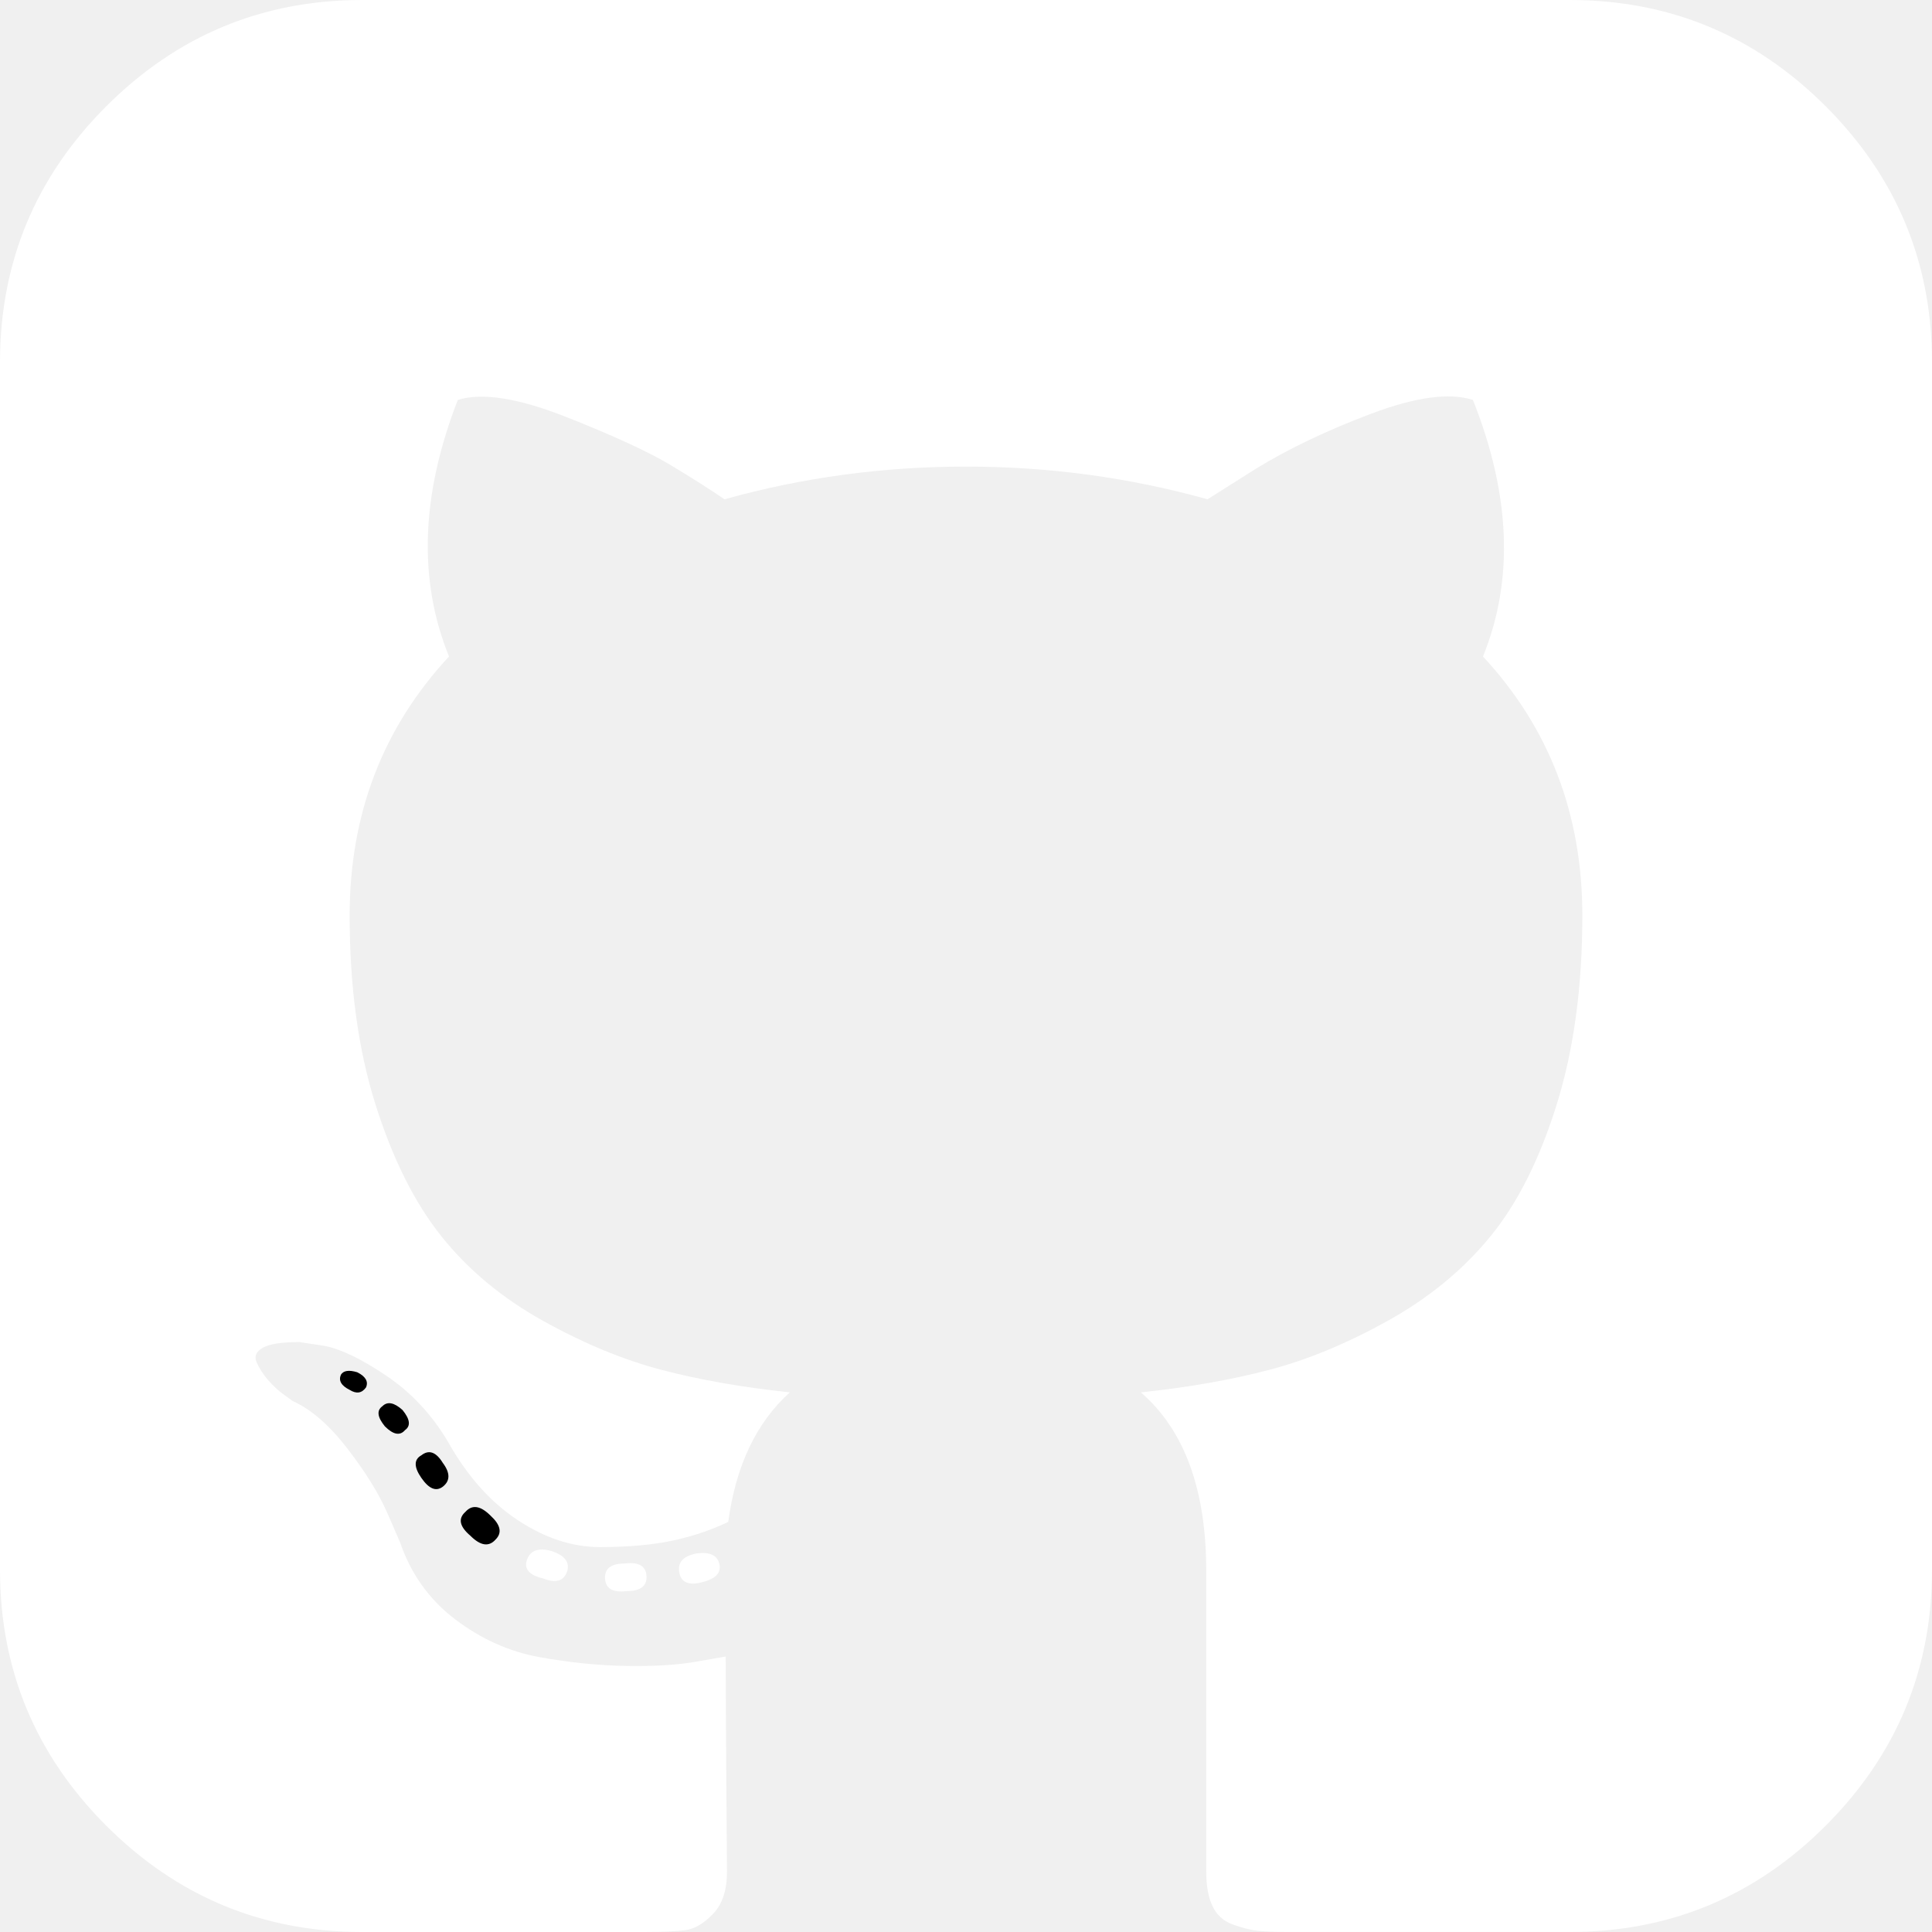
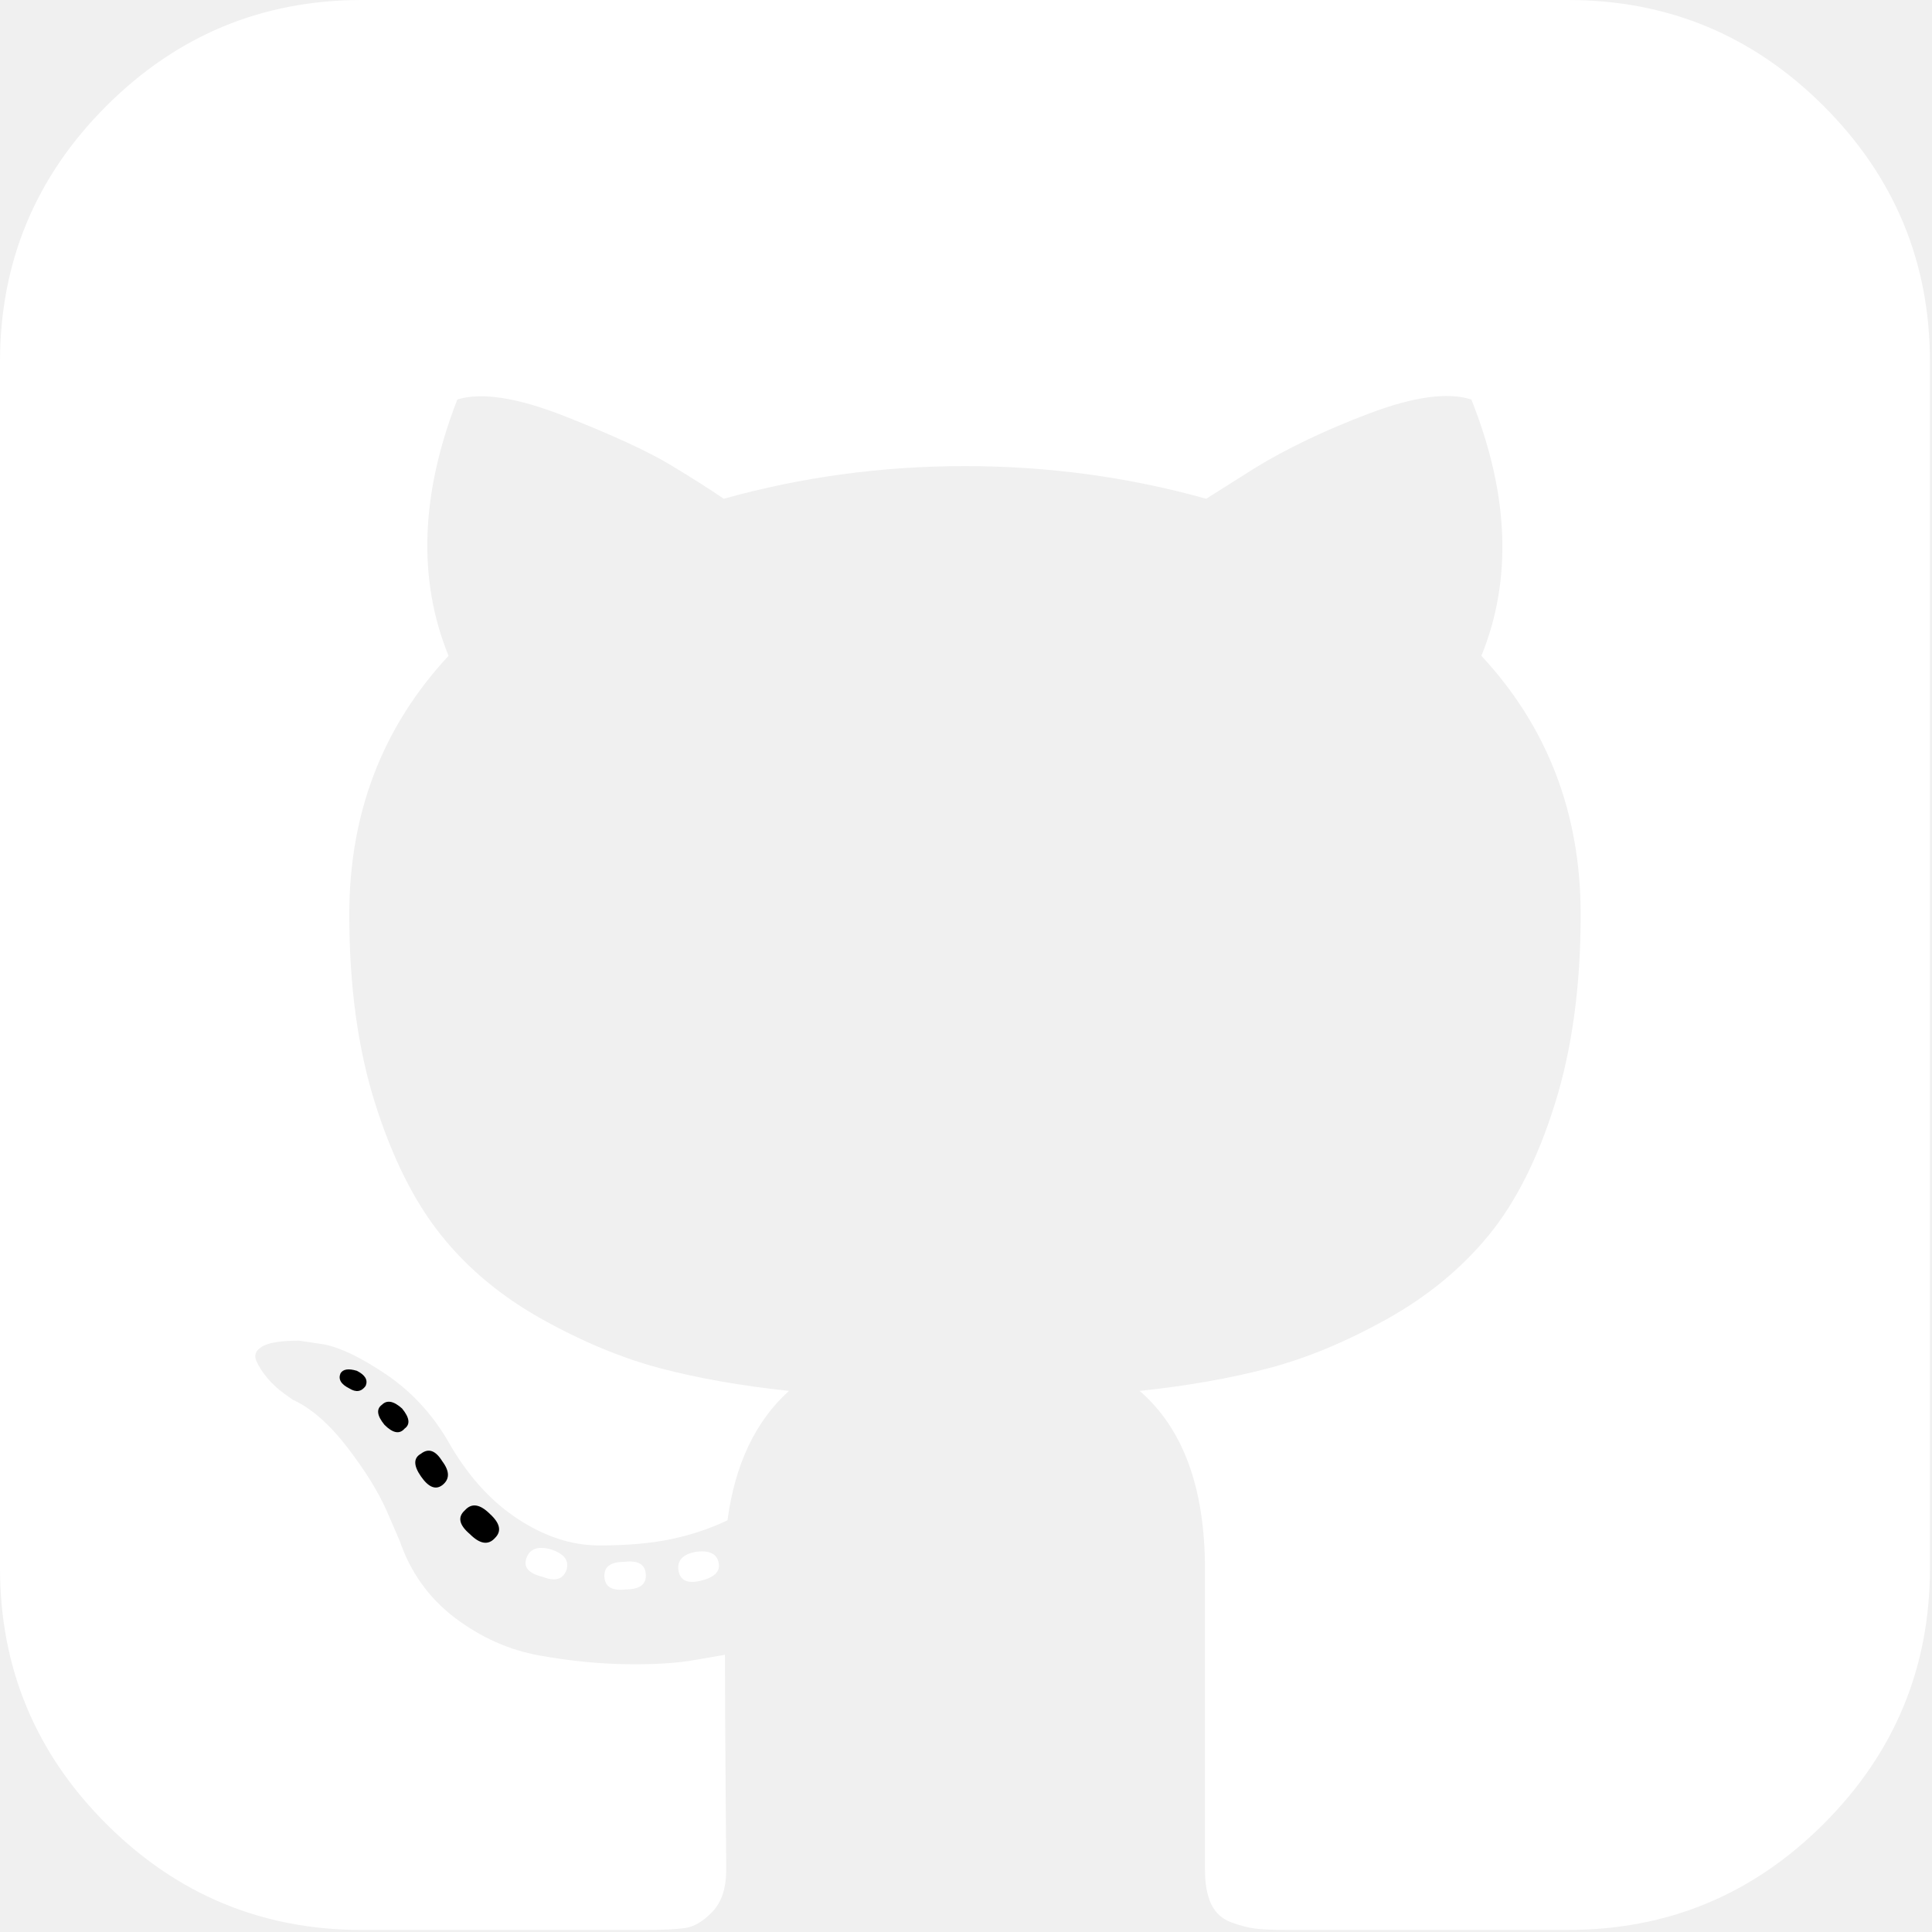
- <svg xmlns="http://www.w3.org/2000/svg" version="1.1" id="Capa_1" x="0px" y="0px" width="438.536px" height="438.536px" viewBox="0 0 438.536 438.536" style="enable-background:new 0 0 438.536 438.536;" xml:space="preserve">
-   <g>
-     <g>
-       <path style="fill:#ffffff;" d="M158.173,352.599c-3.049,0.568-4.381,1.999-3.999,4.281c0.38,2.283,2.093,3.046,5.138,2.283    c3.049-0.76,4.38-2.095,3.997-3.997C162.931,353.074,161.218,352.216,158.173,352.599z" />
-       <path style="fill:#ffffff;" d="M141.898,354.885c-3.046,0-4.568,1.041-4.568,3.139c0,2.474,1.619,3.518,4.853,3.138c3.046,0,4.57-1.047,4.57-3.138    C146.753,355.553,145.134,354.502,141.898,354.885z" />
-       <path style="fill:#ffffff;" d="M119.629,354.022c-0.76,2.095,0.478,3.519,3.711,4.284c2.855,1.137,4.664,0.568,5.424-1.714    c0.572-2.091-0.666-3.61-3.711-4.568C122.197,351.265,120.39,351.922,119.629,354.022z" />
-       <path style="fill:#ffffff;" d="M414.41,24.123C398.326,8.042,378.964,0,356.309,0H82.225C59.577,0,40.208,8.042,24.123,24.123    C8.042,40.207,0,59.576,0,82.225v274.088c0,22.65,8.042,42.017,24.123,58.098c16.084,16.084,35.454,24.126,58.102,24.126h63.953    c4.184,0,7.327-0.144,9.42-0.424c2.092-0.288,4.184-1.526,6.279-3.717c2.096-2.187,3.14-5.376,3.14-9.562    c0-0.568-0.05-7.046-0.144-19.417c-0.097-12.375-0.144-22.176-0.144-29.41l-6.567,1.143c-4.187,0.76-9.469,1.095-15.846,0.999    c-6.374-0.096-12.99-0.76-19.841-1.998c-6.855-1.239-13.229-4.093-19.13-8.562c-5.898-4.477-10.085-10.328-12.56-17.559    l-2.856-6.571c-1.903-4.373-4.899-9.229-8.992-14.554c-4.093-5.332-8.232-8.949-12.419-10.852l-1.999-1.428    c-1.331-0.951-2.568-2.098-3.711-3.429c-1.141-1.335-1.997-2.669-2.568-3.997c-0.571-1.335-0.097-2.43,1.427-3.289    c1.524-0.855,4.281-1.279,8.28-1.279l5.708,0.855c3.808,0.76,8.516,3.042,14.134,6.851c5.614,3.806,10.229,8.754,13.846,14.843    c4.38,7.806,9.657,13.75,15.846,17.843c6.184,4.097,12.419,6.143,18.699,6.143s11.704-0.476,16.274-1.424    c4.565-0.954,8.848-2.385,12.847-4.288c1.713-12.751,6.377-22.559,13.988-29.41c-10.848-1.143-20.602-2.854-29.265-5.14    c-8.658-2.286-17.605-5.995-26.835-11.136c-9.234-5.14-16.894-11.512-22.985-19.13c-6.09-7.618-11.088-17.61-14.987-29.978    c-3.901-12.375-5.852-26.652-5.852-42.829c0-23.029,7.521-42.637,22.557-58.814c-7.044-17.32-6.379-36.732,1.997-58.242    c5.52-1.714,13.706-0.428,24.554,3.855c10.85,4.286,18.794,7.951,23.84,10.992c5.046,3.042,9.089,5.614,12.135,7.71    c17.705-4.949,35.976-7.423,54.818-7.423c18.841,0,37.115,2.474,54.821,7.423l10.849-6.852c7.426-4.57,16.18-8.757,26.269-12.562    c10.088-3.806,17.795-4.854,23.127-3.14c8.562,21.51,9.328,40.922,2.279,58.241c15.036,16.179,22.559,35.786,22.559,58.815    c0,16.18-1.951,30.505-5.852,42.969c-3.898,12.467-8.939,22.463-15.13,29.981c-6.184,7.519-13.894,13.843-23.124,18.986    c-9.232,5.137-18.178,8.853-26.84,11.132c-8.661,2.286-18.414,4.004-29.263,5.147c9.891,8.562,14.839,22.072,14.839,40.538v68.238    c0,3.237,0.472,5.852,1.424,7.851c0.958,1.998,2.478,3.374,4.571,4.141c2.102,0.76,3.949,1.235,5.571,1.424    c1.622,0.191,3.949,0.287,6.995,0.287h63.953c22.648,0,42.018-8.042,58.095-24.126c16.084-16.084,24.126-35.454,24.126-58.102    V82.225C438.533,59.576,430.491,40.204,414.41,24.123z" />
-       <path d="M86.793,319.195c-1.331,0.948-1.141,2.471,0.572,4.565c1.906,1.902,3.427,2.189,4.57,0.855    c1.331-0.948,1.141-2.471-0.575-4.569C89.458,318.336,87.936,318.049,86.793,319.195z" />
-       <path d="M77.374,312.057c-0.57,1.335,0.096,2.478,1.999,3.426c1.521,0.955,2.762,0.767,3.711-0.568    c0.57-1.335-0.096-2.478-1.999-3.433C79.182,310.91,77.945,311.102,77.374,312.057z" />
-       <path d="M95.646,330.331c-1.715,0.948-1.715,2.666,0,5.137c1.713,2.478,3.328,3.142,4.853,1.998c1.714-1.334,1.714-3.142,0-5.427    C98.978,329.571,97.359,328.993,95.646,330.331z" />
-       <path d="M105.641,343.174c-1.714,1.526-1.336,3.327,1.142,5.428c2.281,2.279,4.185,2.566,5.708,0.849    c1.524-1.519,1.143-3.326-1.142-5.42C109.068,341.751,107.164,341.463,105.641,343.174z" />
+ <svg xmlns="http://www.w3.org/2000/svg" width="439px" height="439px" viewBox="0 0 439 439" version="1.1">
+   <defs />
+   <g id="Welcome" stroke="none" stroke-width="1" fill="none" fill-rule="evenodd">
+     <g id="Artboard-2" transform="translate(-316, -525)" fill-rule="nonzero">
+       <g id="github-square" transform="translate(316, 525)">
+         <path d="M158.173,352.599 C155.124,353.167 153.792,354.598 154.174,356.88 C154.554,359.163 156.267,359.926 159.312,359.163 C162.361,358.403 163.692,357.068 163.309,355.166 C162.931,353.074 161.218,352.216 158.173,352.599 Z" id="Shape" fill="#FFFFFF" />
+         <path d="M141.898,354.885 C138.852,354.885 137.33,355.926 137.33,358.024 C137.33,360.498 138.949,361.542 142.183,361.162 C145.229,361.162 146.753,360.115 146.753,358.024 C146.753,355.553 145.134,354.502 141.898,354.885 Z" id="Shape" fill="#FFFFFF" />
+         <path d="M119.629,354.022 C118.869,356.117 120.107,357.541 123.34,358.306 C126.195,359.443 128.004,358.874 128.764,356.592 C129.336,354.501 128.098,352.982 125.053,352.024 C122.197,351.265 120.39,351.922 119.629,354.022 Z" id="Shape" fill="#FFFFFF" />
+         <path d="M414.41,24.123 C398.326,8.042 378.964,0 356.309,0 L82.225,0 C59.577,0 40.208,8.042 24.123,24.123 C8.042,40.207 0,59.576 0,82.225 L0,356.313 C0,378.963 8.042,398.33 24.123,414.411 C40.207,430.495 59.577,438.537 82.225,438.537 L146.178,438.537 C150.362,438.537 153.505,438.393 155.598,438.113 C157.69,437.825 159.782,436.587 161.877,434.396 C163.973,432.209 165.017,429.02 165.017,424.834 C165.017,424.266 164.967,417.788 164.873,405.417 C164.776,393.042 164.729,383.241 164.729,376.007 L158.162,377.15 C153.975,377.91 148.693,378.245 142.316,378.149 C135.942,378.053 129.326,377.389 122.475,376.151 C115.62,374.912 109.246,372.058 103.345,367.589 C97.447,363.112 93.26,357.261 90.785,350.03 L87.929,343.459 C86.026,339.086 83.03,334.23 78.937,328.905 C74.844,323.573 70.705,319.956 66.518,318.053 L64.519,316.625 C63.188,315.674 61.951,314.527 60.808,313.196 C59.667,311.861 58.811,310.527 58.24,309.199 C57.669,307.864 58.143,306.769 59.667,305.91 C61.191,305.055 63.948,304.631 67.947,304.631 L73.655,305.486 C77.463,306.246 82.171,308.528 87.789,312.337 C93.403,316.143 98.018,321.091 101.635,327.18 C106.015,334.986 111.292,340.93 117.481,345.023 C123.665,349.12 129.9,351.166 136.18,351.166 C142.46,351.166 147.884,350.69 152.454,349.742 C157.019,348.788 161.302,347.357 165.301,345.454 C167.014,332.703 171.678,322.895 179.289,316.044 C168.441,314.901 158.687,313.19 150.024,310.904 C141.366,308.618 132.419,304.909 123.189,299.768 C113.955,294.628 106.295,288.256 100.204,280.638 C94.114,273.02 89.116,263.028 85.217,250.66 C81.316,238.285 79.365,224.008 79.365,207.831 C79.365,184.802 86.886,165.194 101.922,149.017 C94.878,131.697 95.543,112.285 103.919,90.775 C109.439,89.061 117.625,90.347 128.473,94.63 C139.323,98.916 147.267,102.581 152.313,105.622 C157.359,108.664 161.402,111.236 164.448,113.332 C182.153,108.383 200.424,105.909 219.266,105.909 C238.107,105.909 256.381,108.383 274.087,113.332 L284.936,106.48 C292.362,101.91 301.116,97.723 311.205,93.918 C321.293,90.112 329,89.064 334.332,90.778 C342.894,112.288 343.66,131.7 336.611,149.019 C351.647,165.198 359.17,184.805 359.17,207.834 C359.17,224.014 357.219,238.339 353.318,250.803 C349.42,263.27 344.379,273.266 338.188,280.784 C332.004,288.303 324.294,294.627 315.064,299.77 C305.832,304.907 296.886,308.623 288.224,310.902 C279.563,313.188 269.81,314.906 258.961,316.049 C268.852,324.611 273.8,338.121 273.8,356.587 L273.8,424.825 C273.8,428.062 274.272,430.677 275.224,432.676 C276.182,434.674 277.702,436.05 279.795,436.817 C281.897,437.577 283.744,438.052 285.366,438.241 C286.988,438.432 289.315,438.528 292.361,438.528 L356.314,438.528 C378.962,438.528 398.332,430.486 414.409,414.402 C430.493,398.318 438.535,378.948 438.535,356.3 L438.535,82.225 C438.533,59.576 430.491,40.204 414.41,24.123 Z" id="Shape" fill="#FFFFFF" />
+         <path d="M86.793,319.195 C85.462,320.143 85.652,321.666 87.365,323.76 C89.271,325.662 90.792,325.949 91.935,324.615 C93.266,323.667 93.076,322.144 91.36,320.046 C89.458,318.336 87.936,318.049 86.793,319.195 Z" id="Shape" fill="#000000" />
+         <path d="M77.374,312.057 C76.804,313.392 77.47,314.535 79.373,315.483 C80.894,316.438 82.135,316.25 83.084,314.915 C83.654,313.58 82.988,312.437 81.085,311.482 C79.182,310.91 77.945,311.102 77.374,312.057 Z" id="Shape" fill="#000000" />
+         <path d="M95.646,330.331 C93.931,331.279 93.931,332.997 95.646,335.468 C97.359,337.946 98.974,338.61 100.499,337.466 C102.213,336.132 102.213,334.324 100.499,332.039 C98.978,329.571 97.359,328.993 95.646,330.331 Z" id="Shape" fill="#000000" />
+         <path d="M105.641,343.174 C103.927,344.7 104.305,346.501 106.783,348.602 C109.064,350.881 110.968,351.168 112.491,349.451 C114.015,347.932 113.634,346.125 111.349,344.031 C109.068,341.751 107.164,341.463 105.641,343.174 Z" id="Shape" fill="#000000" />
+       </g>
    </g>
  </g>
-   <g>
- </g>
-   <g>
- </g>
-   <g>
- </g>
-   <g>
- </g>
-   <g>
- </g>
-   <g>
- </g>
-   <g>
- </g>
-   <g>
- </g>
-   <g>
- </g>
-   <g>
- </g>
-   <g>
- </g>
-   <g>
- </g>
-   <g>
- </g>
-   <g>
- </g>
-   <g>
- </g>
</svg>
